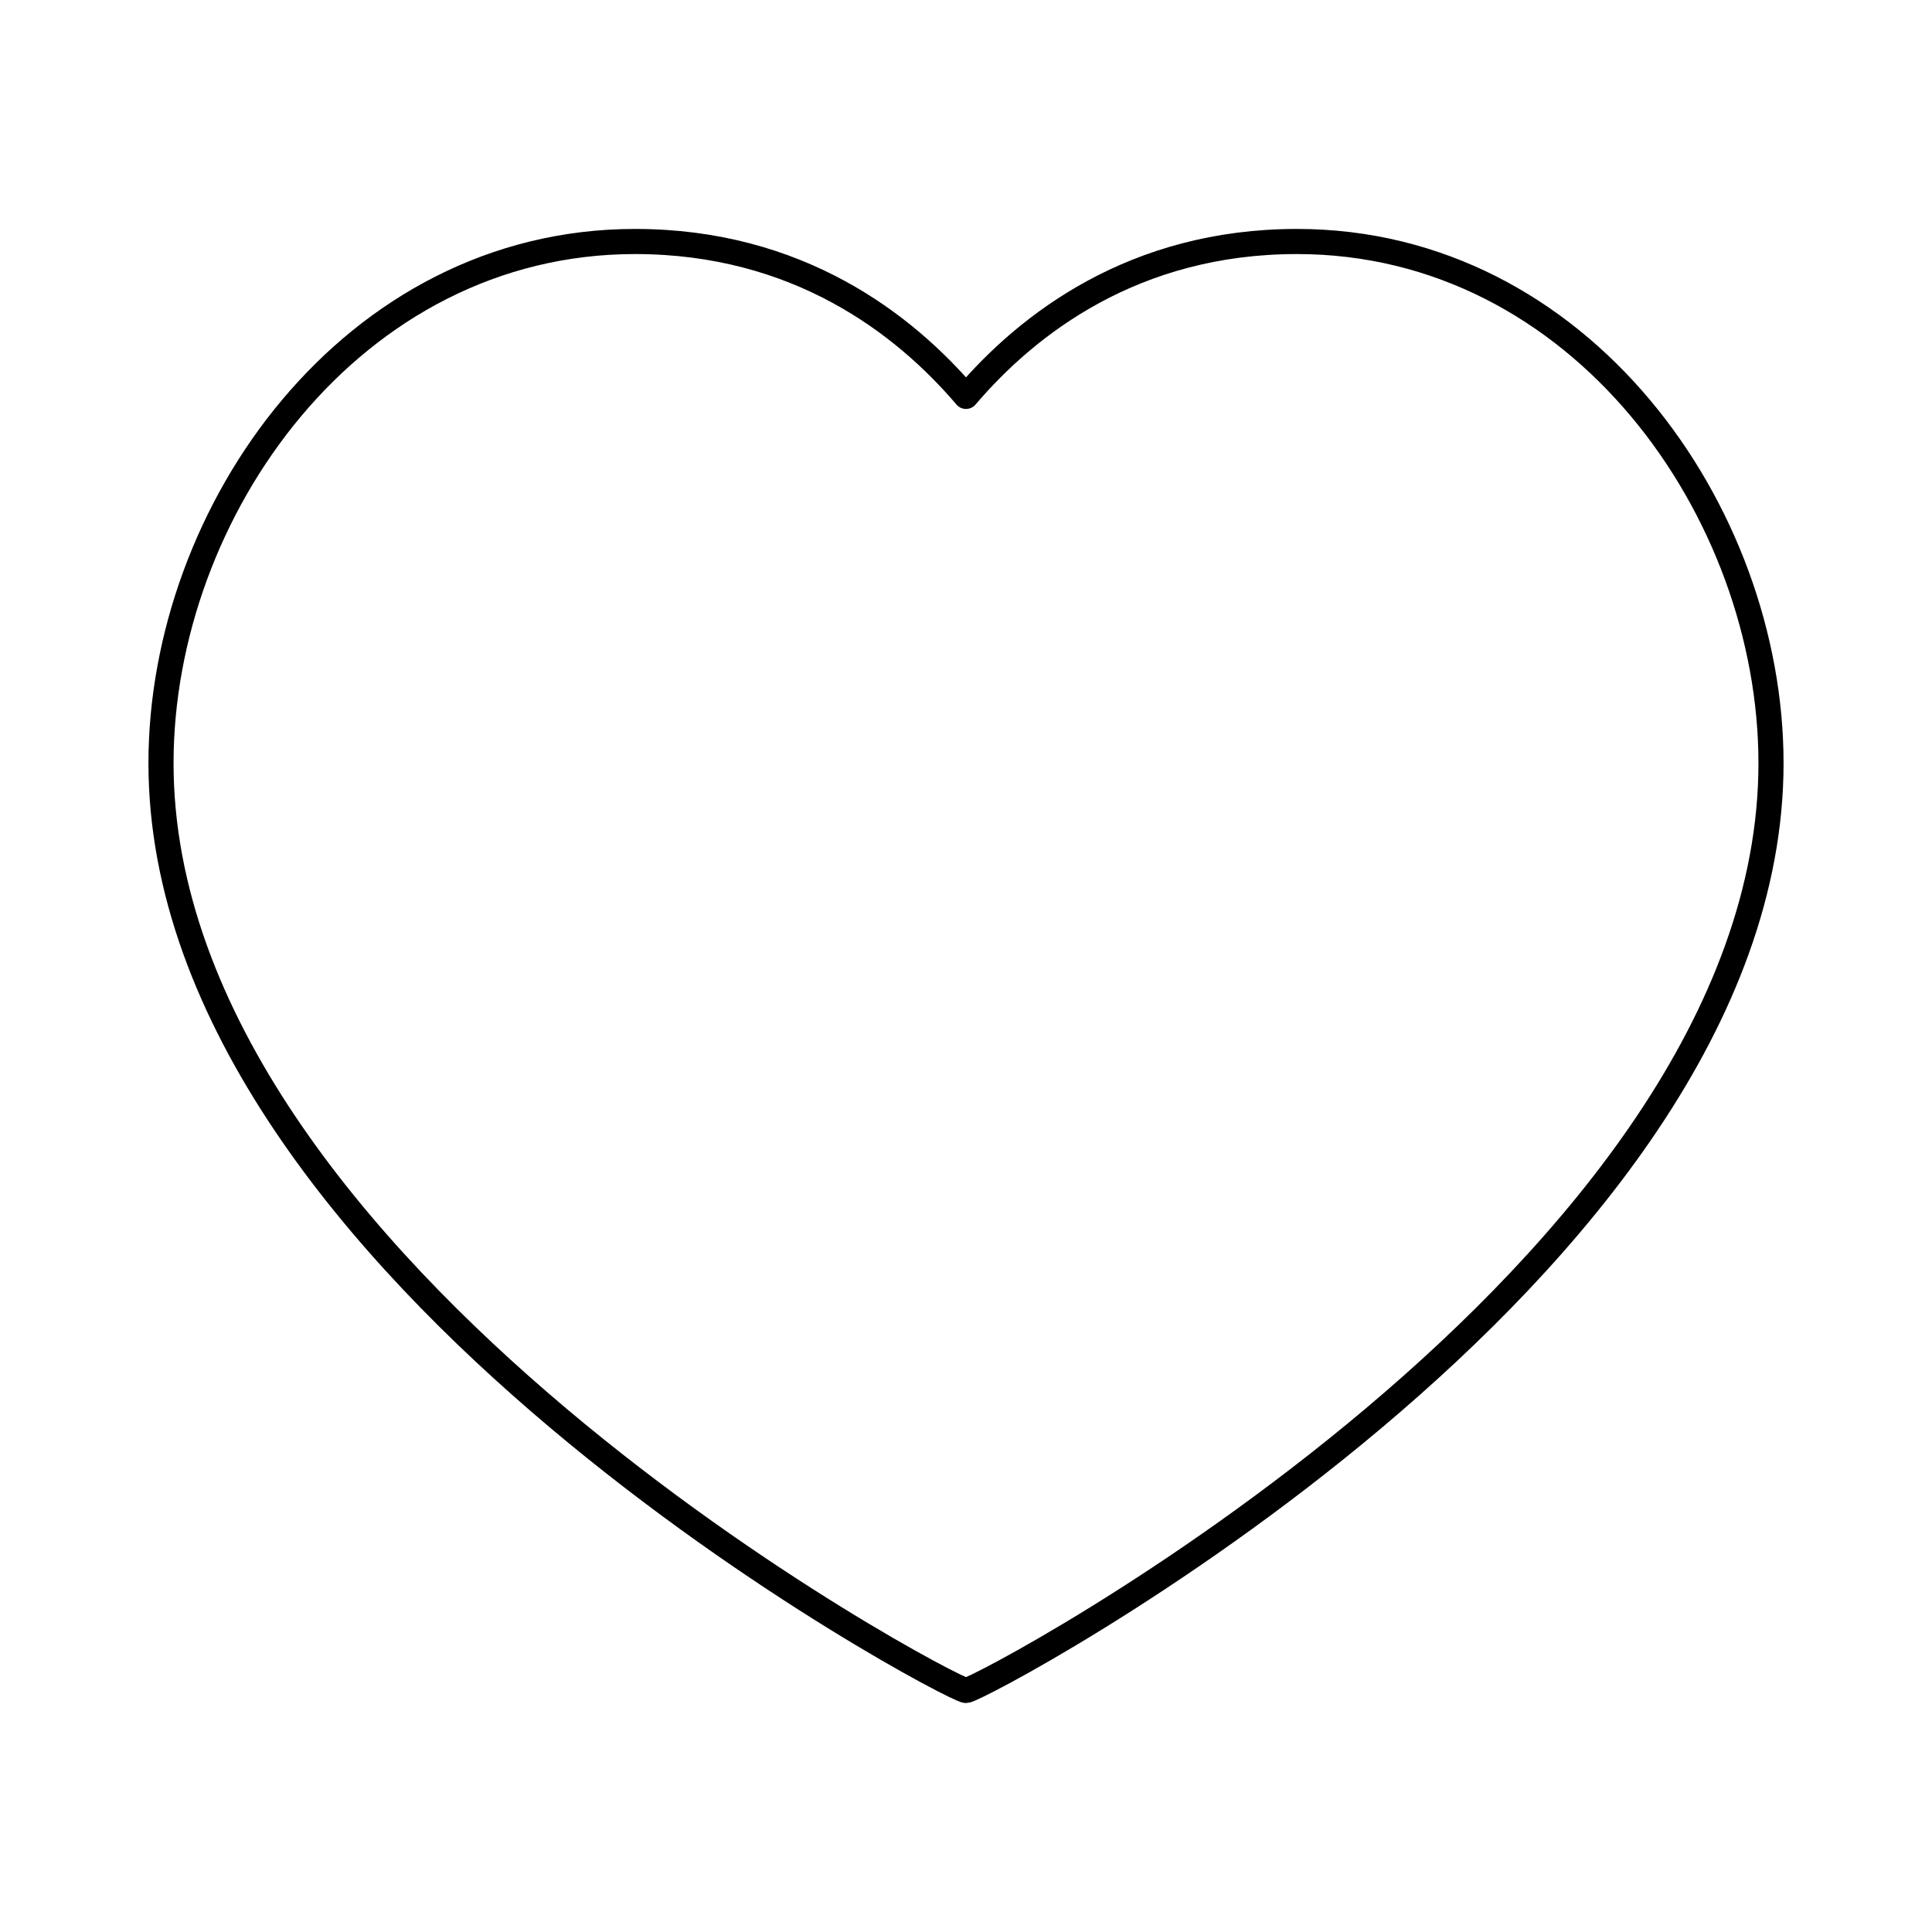
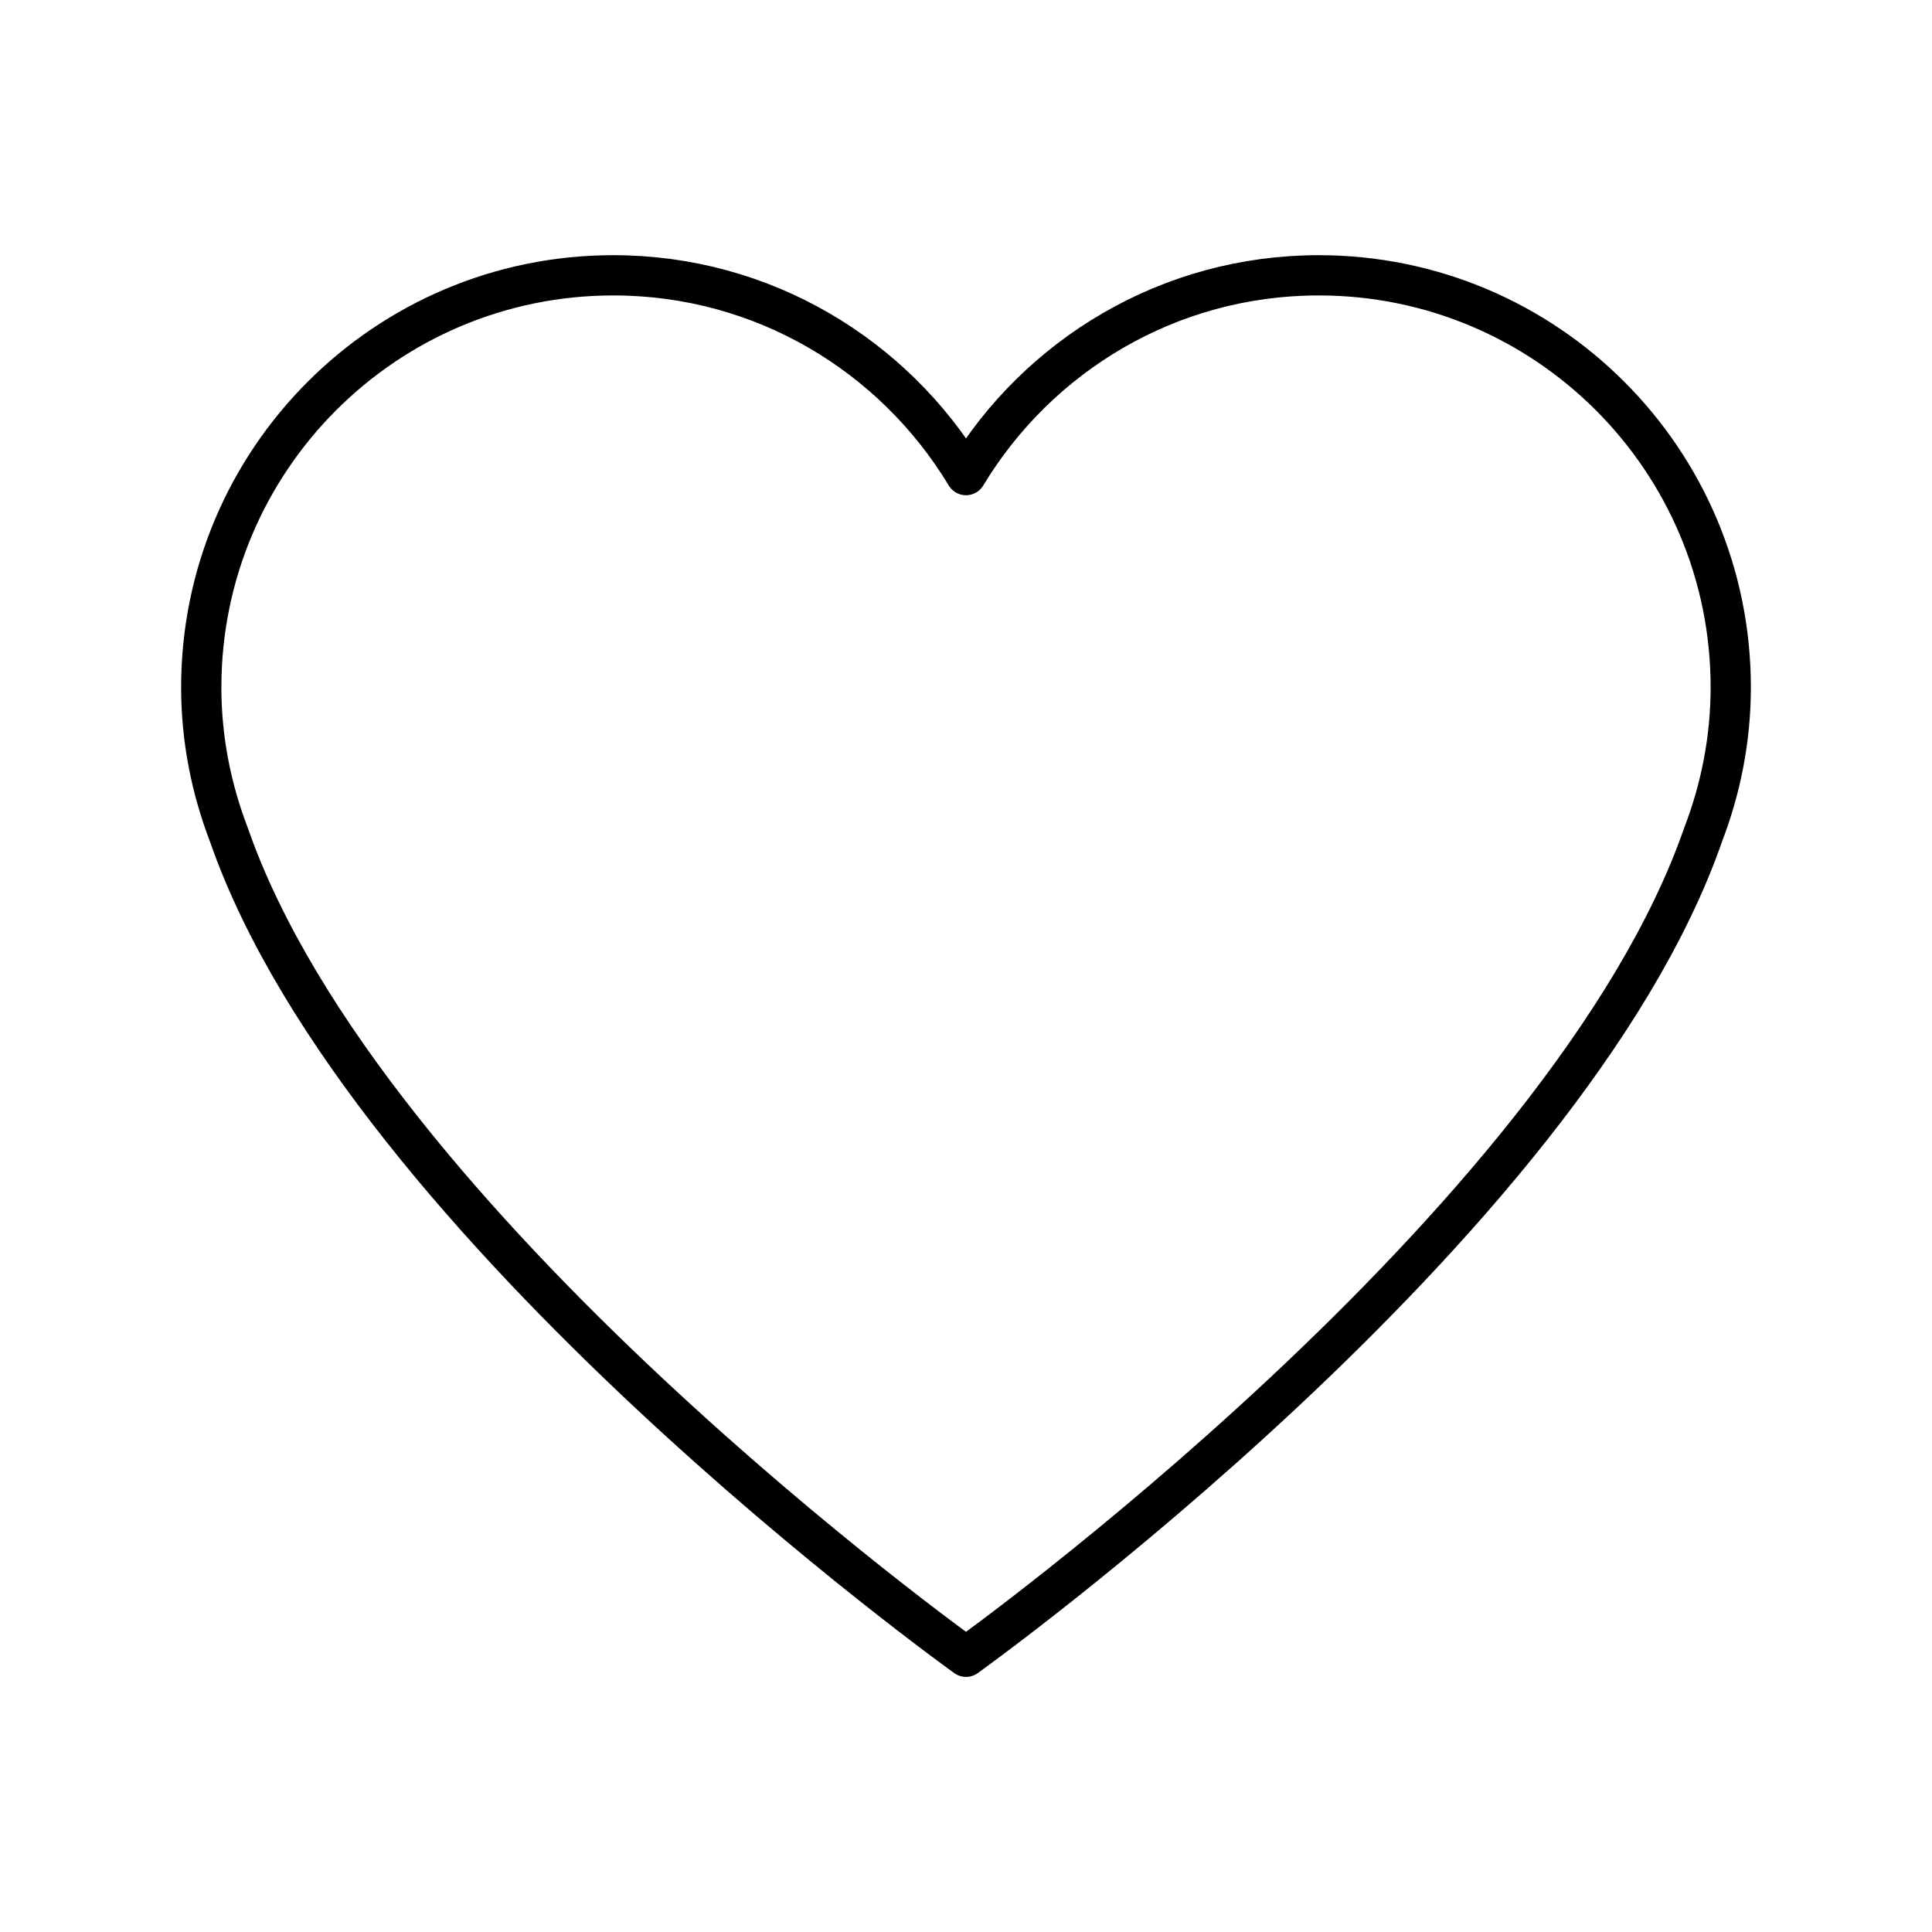
- <svg xmlns="http://www.w3.org/2000/svg" viewBox="0 0 24 24" fill="none">
+ <svg xmlns="http://www.w3.org/2000/svg" width="64px" height="64px" viewBox="0 0 48 48" id="b" fill="#000000">
  <g id="SVGRepo_bgCarrier" stroke-width="0" />
  <g id="SVGRepo_tracerCarrier" stroke-linecap="round" stroke-linejoin="round" />
  <g id="SVGRepo_iconCarrier">
-     <path d="M16.111 3C19.633 3 22 6.353 22 9.48C22 15.814 12.178 21 12 21C11.822 21 2 15.814 2 9.48C2 6.353 4.367 3 7.889 3C9.911 3 11.233 4.024 12 4.924C12.767 4.024 14.089 3 16.111 3Z" stroke="#000000" stroke-width="0.312" stroke-linecap="round" stroke-linejoin="round" />
+     <defs>
+       <style>.c{fill:none;stroke:#000000;stroke-linecap:round;stroke-linejoin:round;}</style>
+     </defs>
+     <path class="c" d="m43,17.077c0-5.654-4.583-10.237-10.237-10.237-3.722,0-6.971,1.993-8.763,4.964-1.792-2.971-5.04-4.964-8.763-4.964-5.654,0-10.237,4.583-10.237,10.237,0,1.292.25,2.524.687,3.663,3.385,9.737,18.313,20.422,18.313,20.422,0,0,14.928-10.685,18.313-20.422.437-1.139.687-2.37.687-3.663Z" />
  </g>
</svg>
